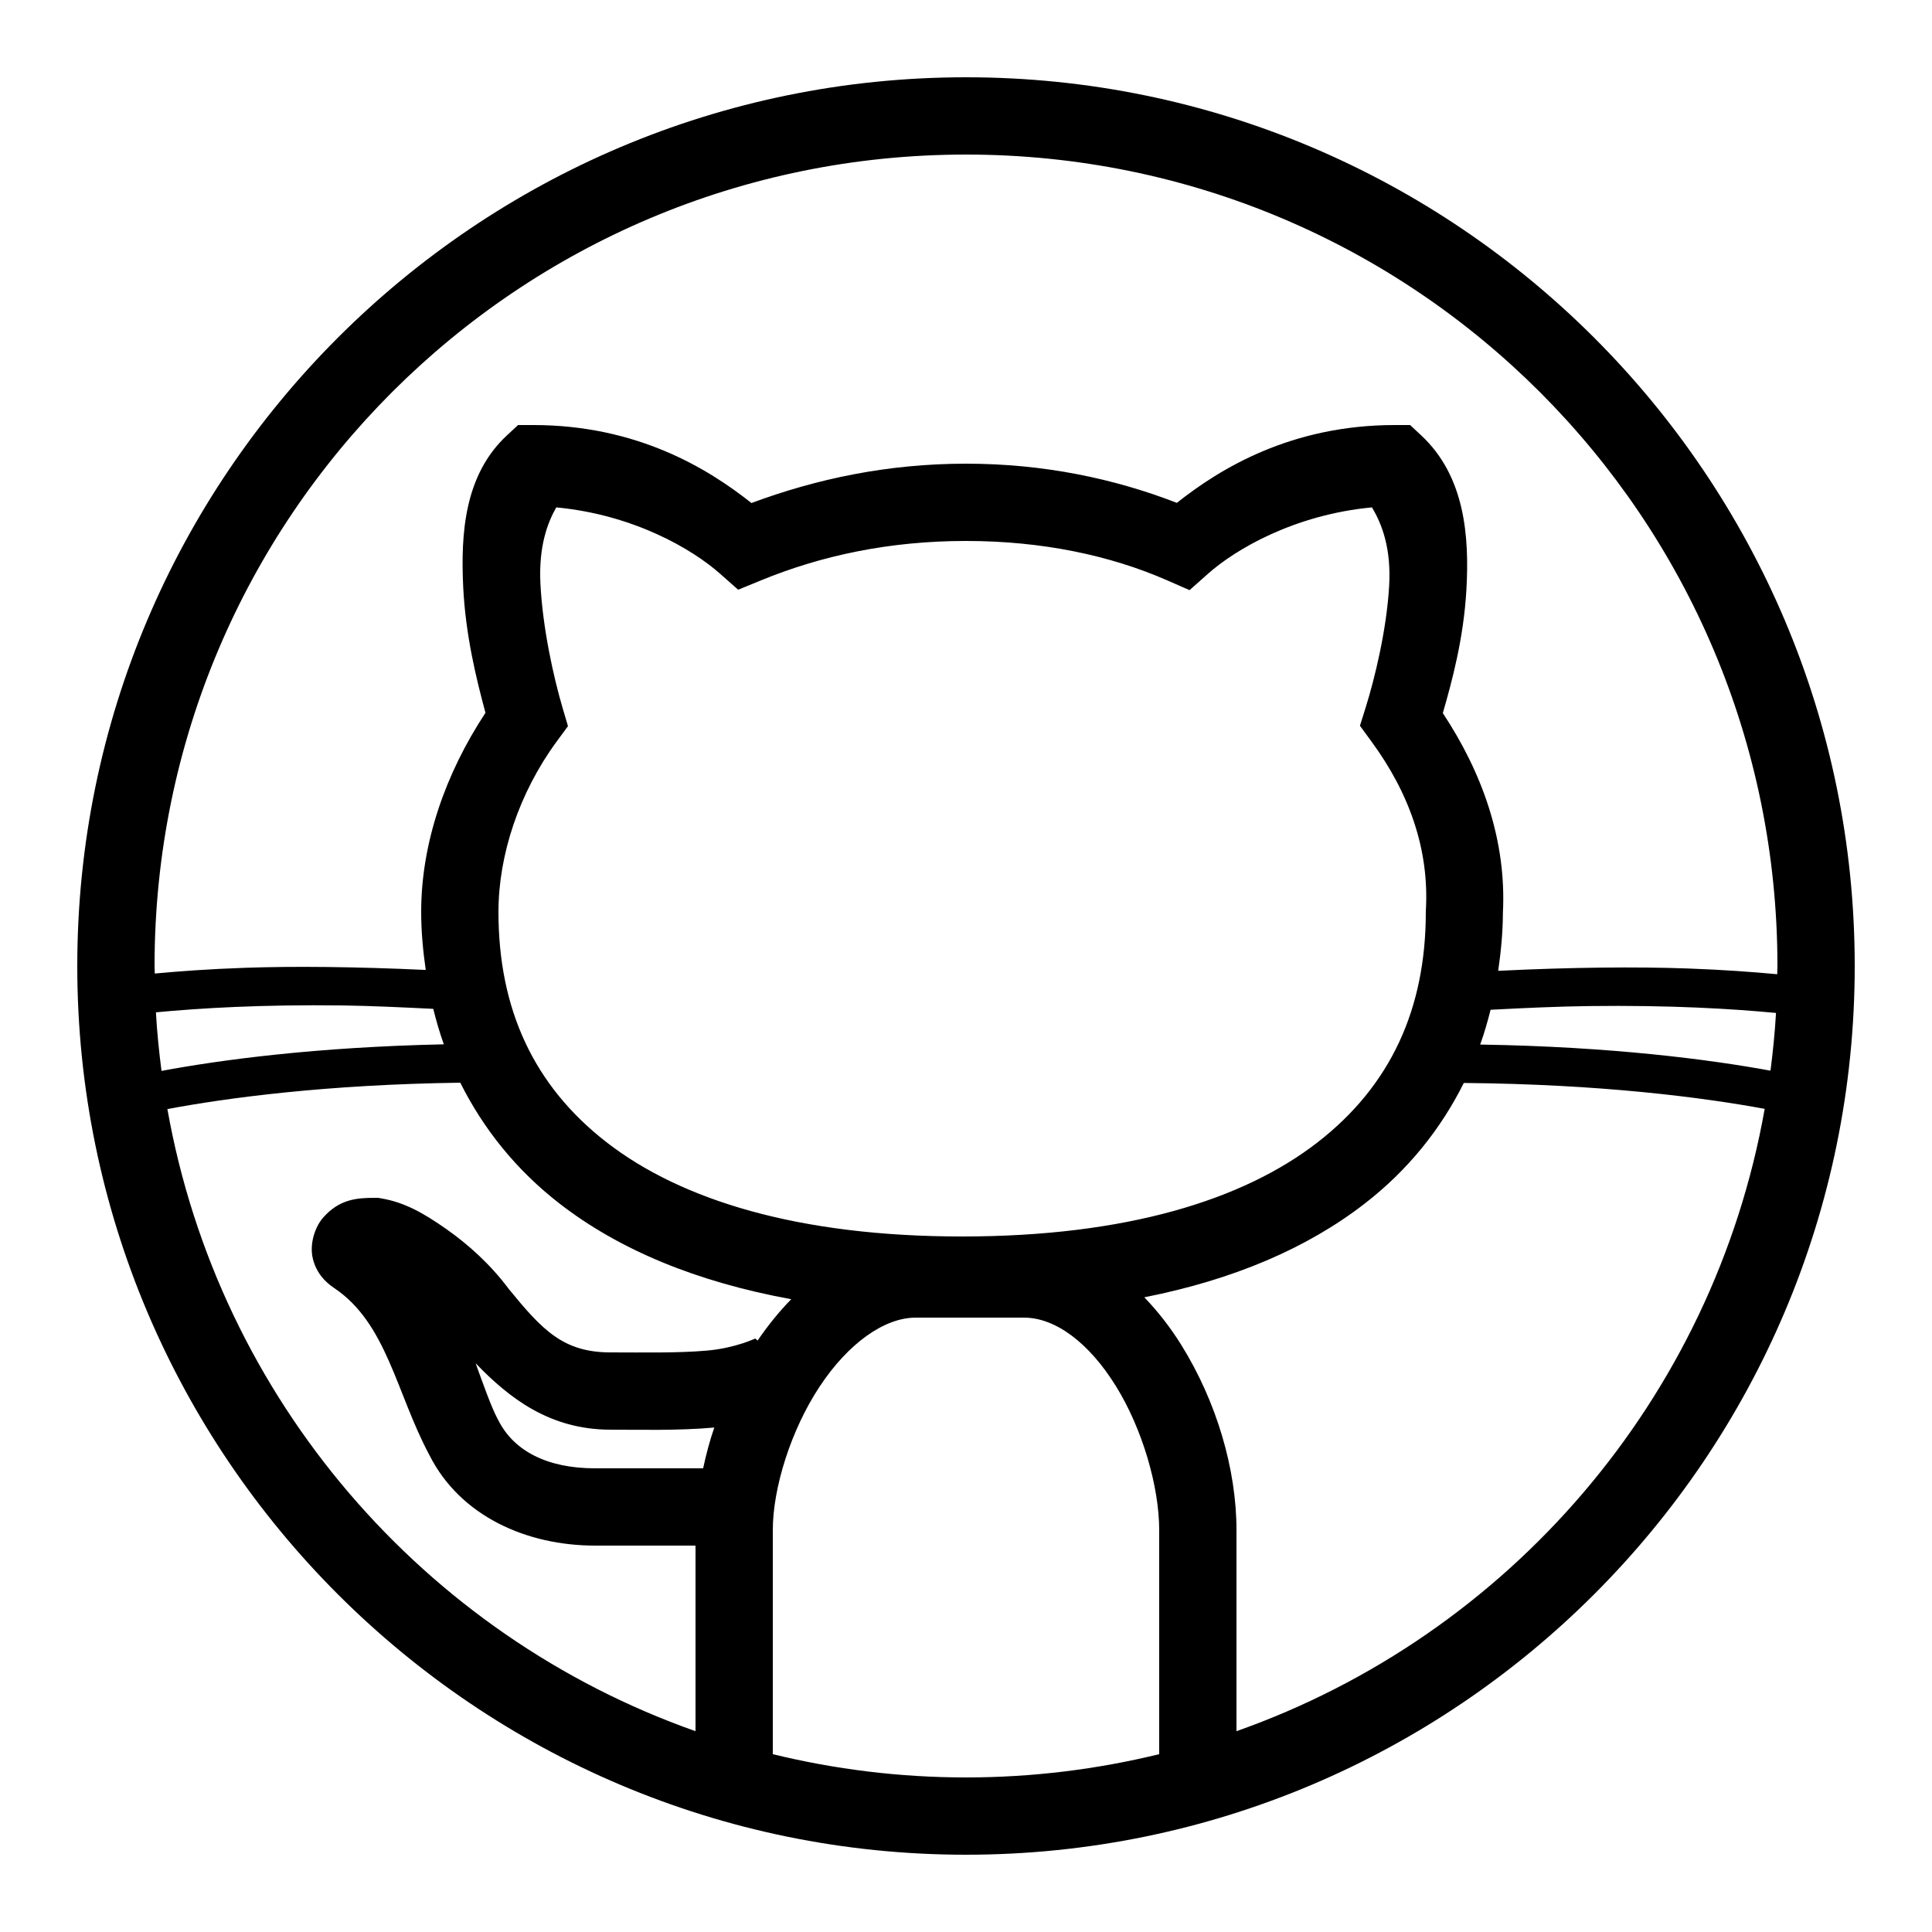
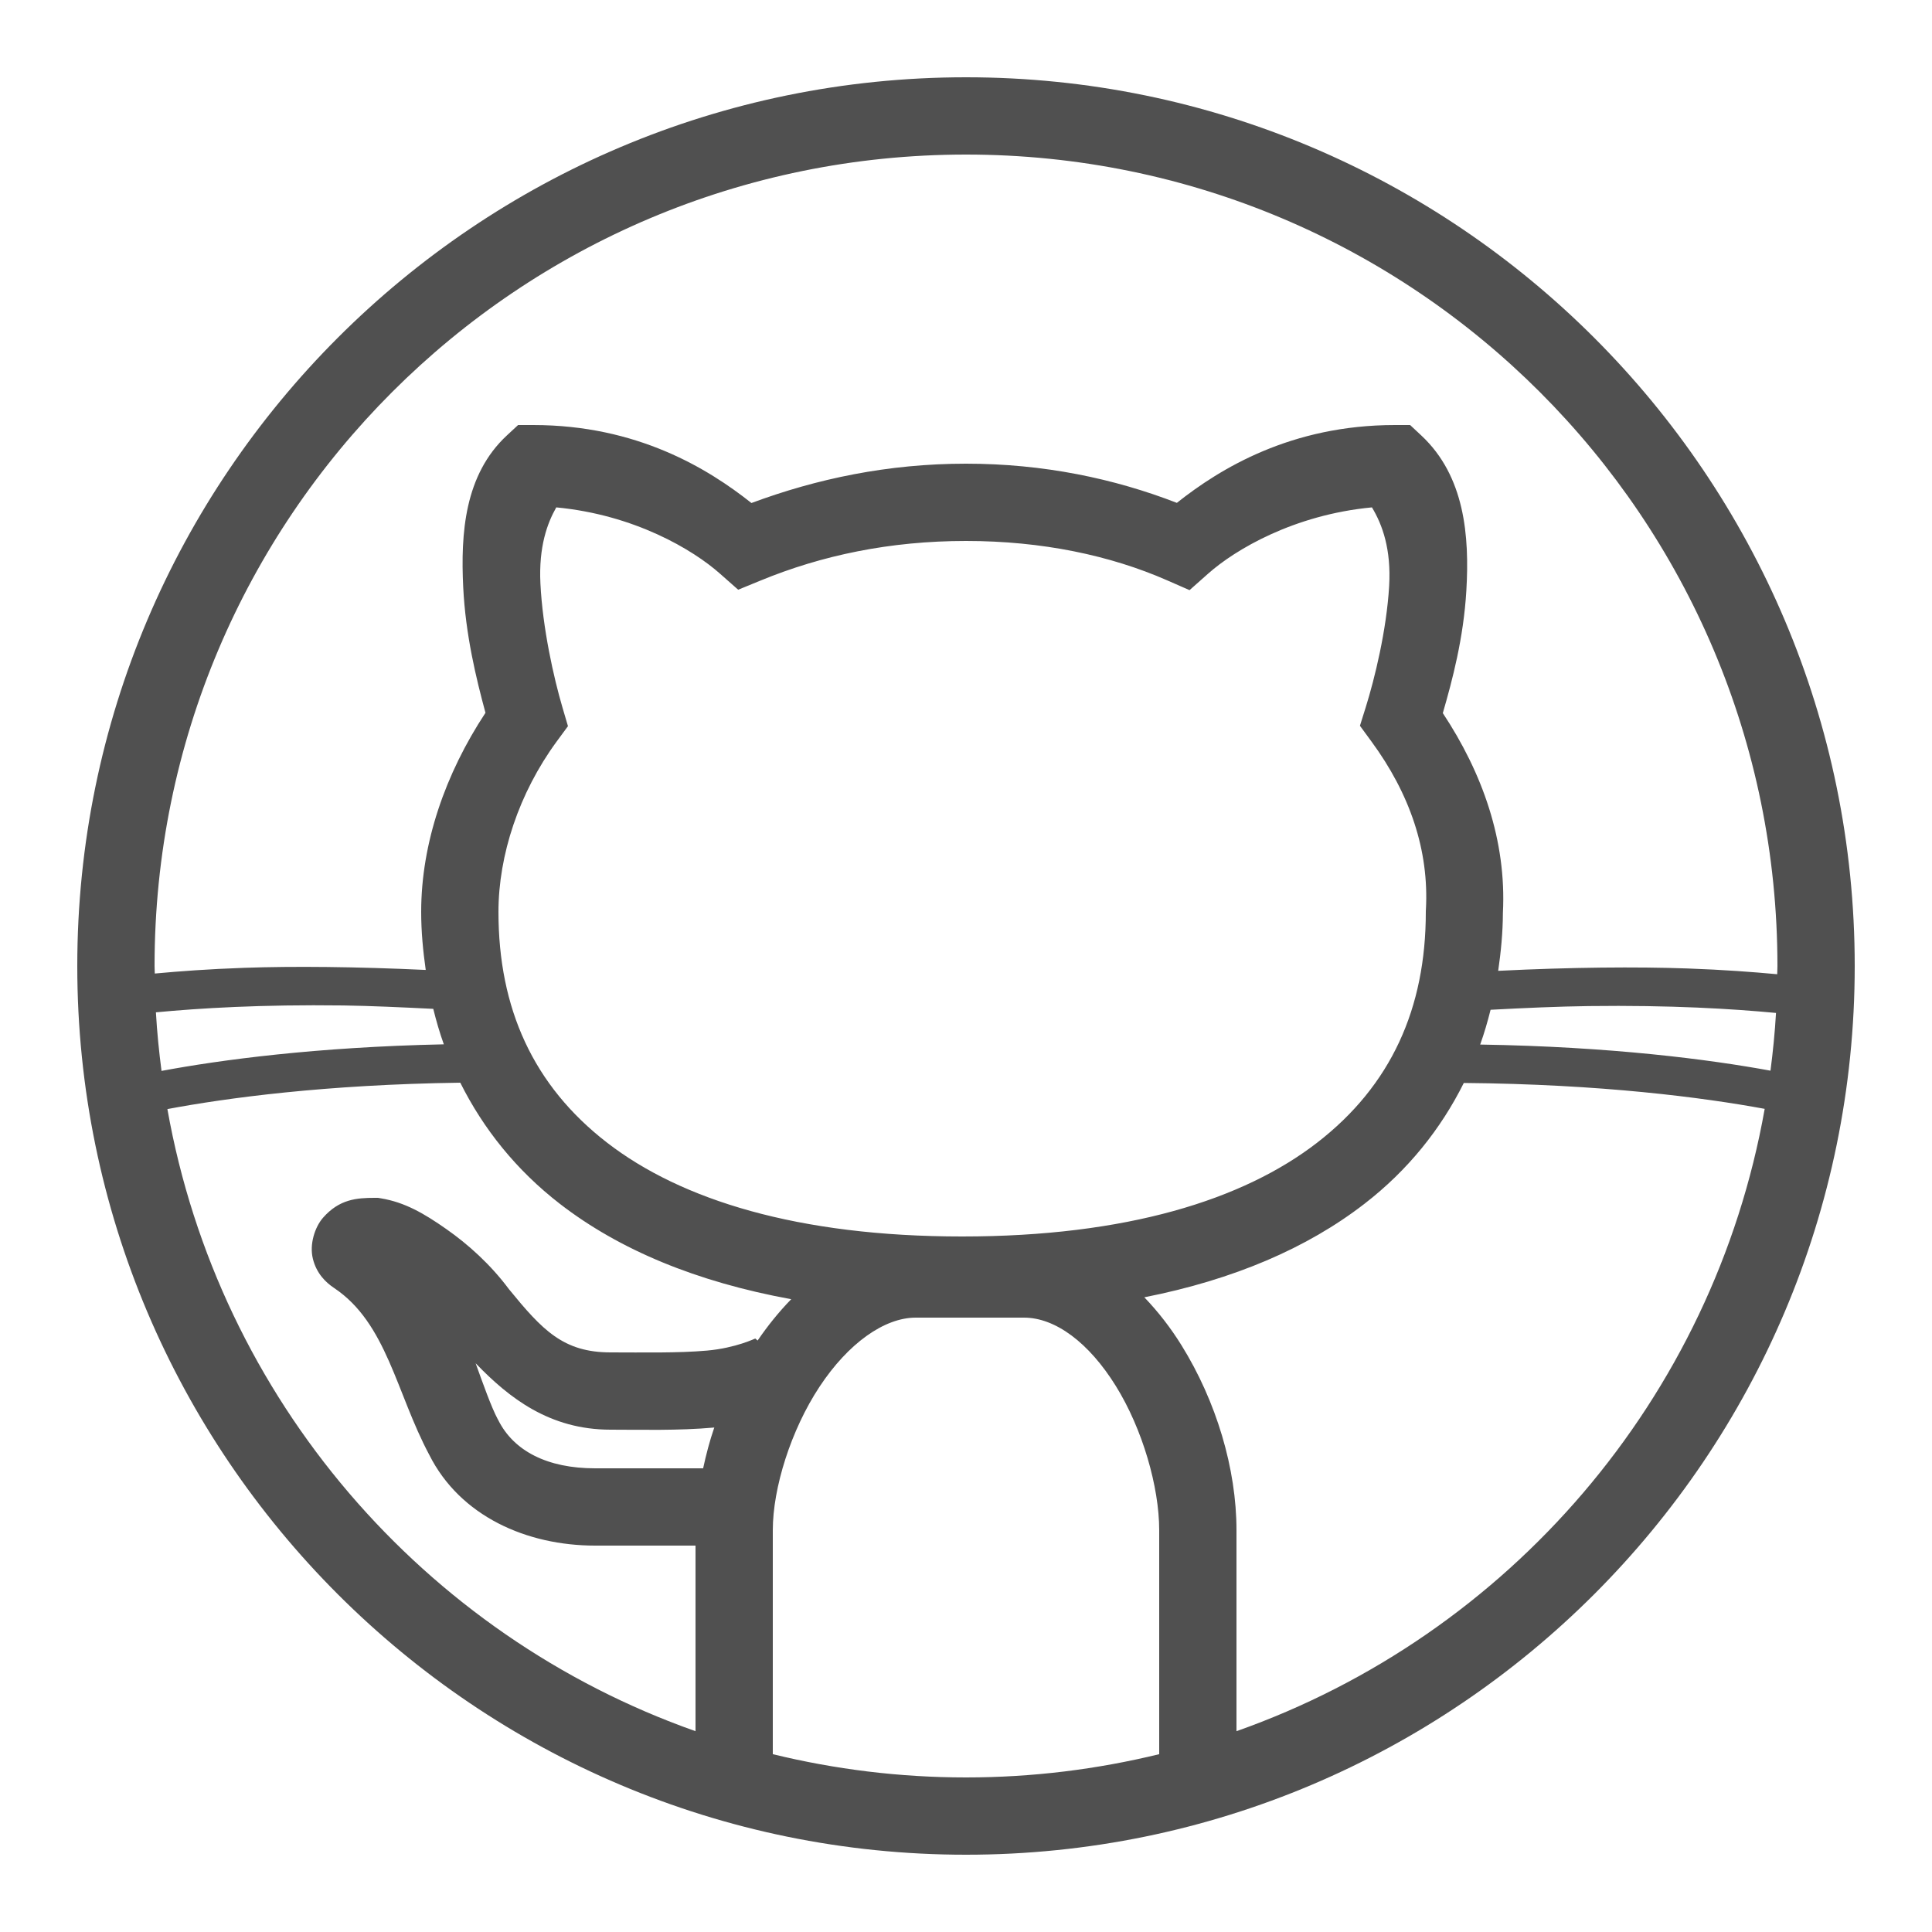
- <svg xmlns="http://www.w3.org/2000/svg" fill="#000000" viewBox="0 0 50 50" width="40px" height="40px">
+ <svg xmlns="http://www.w3.org/2000/svg" fill="rgb(80, 80, 80)" viewBox="0 0 50 50" width="35px" height="35px">
  <path d="M 25 2 C 12.311 2 2 12.311 2 25 C 2 37.689 12.311 48 25 48 C 37.689 48 48 37.689 48 25 C 48 12.311 37.689 2 25 2 z M 25 4 C 36.607 4 46 13.393 46 25 C 46 25.071 45.995 25.142 45.994 25.213 C 45.355 25.154 44.616 25.098 43.676 25.064 C 42.347 25.017 40.672 25.031 38.773 25.125 C 38.844 24.635 38.893 24.137 38.895 23.627 C 38.991 21.754 38.363 20.002 37.34 18.455 C 37.587 17.601 37.877 16.515 37.949 15.283 C 38.032 13.879 37.911 12.322 36.783 11.27 L 36.494 11 L 36.1 11 C 33.417 11 31.58 12.123 30.457 13.014 C 28.836 12.386 27.012 12 25 12 C 22.976 12 21.136 12.391 19.447 13.018 C 18.325 12.127 16.487 11 13.801 11 L 13.408 11 L 13.119 11.268 C 12.021 12.287 11.92 13.802 11.988 15.199 C 12.049 16.432 12.322 17.552 12.564 18.447 C 11.524 20.025 10.9 21.822 10.9 23.6 C 10.9 24.111 10.948 24.61 11.018 25.102 C 9.212 25.018 7.602 25.002 6.324 25.047 C 5.385 25.08 4.645 25.136 4.006 25.195 C 4.005 25.13 4 25.065 4 25 C 4 13.393 13.393 4 25 4 z M 14.396 13.131 C 16.414 13.322 17.932 14.223 18.635 14.848 L 19.104 15.262 L 19.682 15.025 C 21.263 14.374 23.027 14 25 14 C 26.973 14 28.737 14.376 30.199 15.016 L 30.785 15.273 L 31.264 14.848 C 31.967 14.223 33.487 13.322 35.506 13.131 C 35.774 13.576 36.007 14.209 35.951 15.166 C 35.884 16.312 35.577 17.56 35.346 18.301 L 35.195 18.783 L 35.494 19.191 C 36.484 20.541 36.988 22.001 36.902 23.545 L 36.9 23.572 L 36.9 23.6 C 36.9 26.095 36.002 28.092 34.088 29.572 C 32.174 31.052 29.153 32 24.9 32 C 20.648 32 17.625 31.052 15.711 29.572 C 13.797 28.092 12.9 26.095 12.9 23.6 C 12.9 22.135 13.429 20.524 14.406 19.191 L 14.699 18.793 L 14.559 18.318 C 14.327 17.53 14.043 16.254 13.986 15.102 C 13.939 14.143 14.166 13.537 14.396 13.131 z M 8.885 26.021 C 9.591 26.031 10.401 26.069 11.213 26.109 C 11.29 26.421 11.379 26.728 11.486 27.027 C 8.179 27.097 5.705 27.43 4.18 27.715 C 4.115 27.214 4.064 26.71 4.035 26.199 C 5.162 26.092 6.751 25.994 8.885 26.021 z M 41.115 26.037 C 43.248 26.01 44.836 26.108 45.963 26.215 C 45.934 26.718 45.884 27.216 45.82 27.709 C 44.241 27.419 41.7 27.087 38.307 27.033 C 38.412 26.74 38.5 26.438 38.576 26.133 C 39.471 26.085 40.345 26.047 41.115 26.037 z M 11.912 28.02 C 12.509 29.215 13.362 30.283 14.488 31.154 C 16.029 32.346 18.032 33.178 20.477 33.623 C 20.157 33.952 19.866 34.313 19.607 34.693 L 19.547 34.641 C 19.552 34.634 19.05 34.886 18.299 34.953 C 17.548 35.02 16.622 35 15.801 35 C 14.576 35 14.036 34.421 13.174 33.367 C 12.696 32.724 12.114 32.202 11.549 31.807 C 10.97 31.401 10.476 31.116 9.865 31.014 L 9.783 31 L 9.699 31 C 9.233 31 8.781 31.034 8.359 31.516 C 8.149 31.757 8.003 32.203 8.098 32.58 C 8.192 32.958 8.431 33.19 8.645 33.332 C 10.011 34.243 10.253 36.047 11.109 37.65 C 11.909 39.244 13.636 40 15.4 40 L 18 40 L 18 44.803 C 10.968 42.321 5.665 36.205 4.332 28.703 C 5.863 28.415 8.427 28.068 11.912 28.02 z M 37.883 28.027 C 41.446 28.058 44.081 28.404 45.67 28.697 C 44.339 36.202 39.034 42.32 32 44.803 L 32 39.6 C 32 38.015 31.48 36.268 30.574 34.811 C 30.299 34.368 29.976 33.95 29.615 33.574 C 31.93 33.117 33.832 32.299 35.312 31.154 C 36.437 30.285 37.288 29.22 37.883 28.027 z M 23.699 34.1 L 26.5 34.1 C 27.313 34.1 28.18 34.747 28.875 35.865 C 29.57 36.983 30 38.484 30 39.6 L 30 45.398 C 28.397 45.789 26.724 46 25 46 C 23.276 46 21.603 45.789 20 45.398 L 20 39.6 C 20 38.509 20.468 37.011 21.209 35.889 C 21.95 34.766 22.886 34.1 23.699 34.1 z M 12.309 35.281 C 13.174 36.179 14.223 37 15.801 37 C 16.58 37 17.552 37.028 18.477 36.945 C 18.48 36.945 18.483 36.944 18.486 36.943 C 18.365 37.293 18.274 37.646 18.197 38 L 15.4 38 C 14.167 38 13.296 37.554 12.895 36.752 L 12.887 36.738 L 12.881 36.727 C 12.716 36.421 12.501 35.811 12.309 35.281 z" />
</svg>
